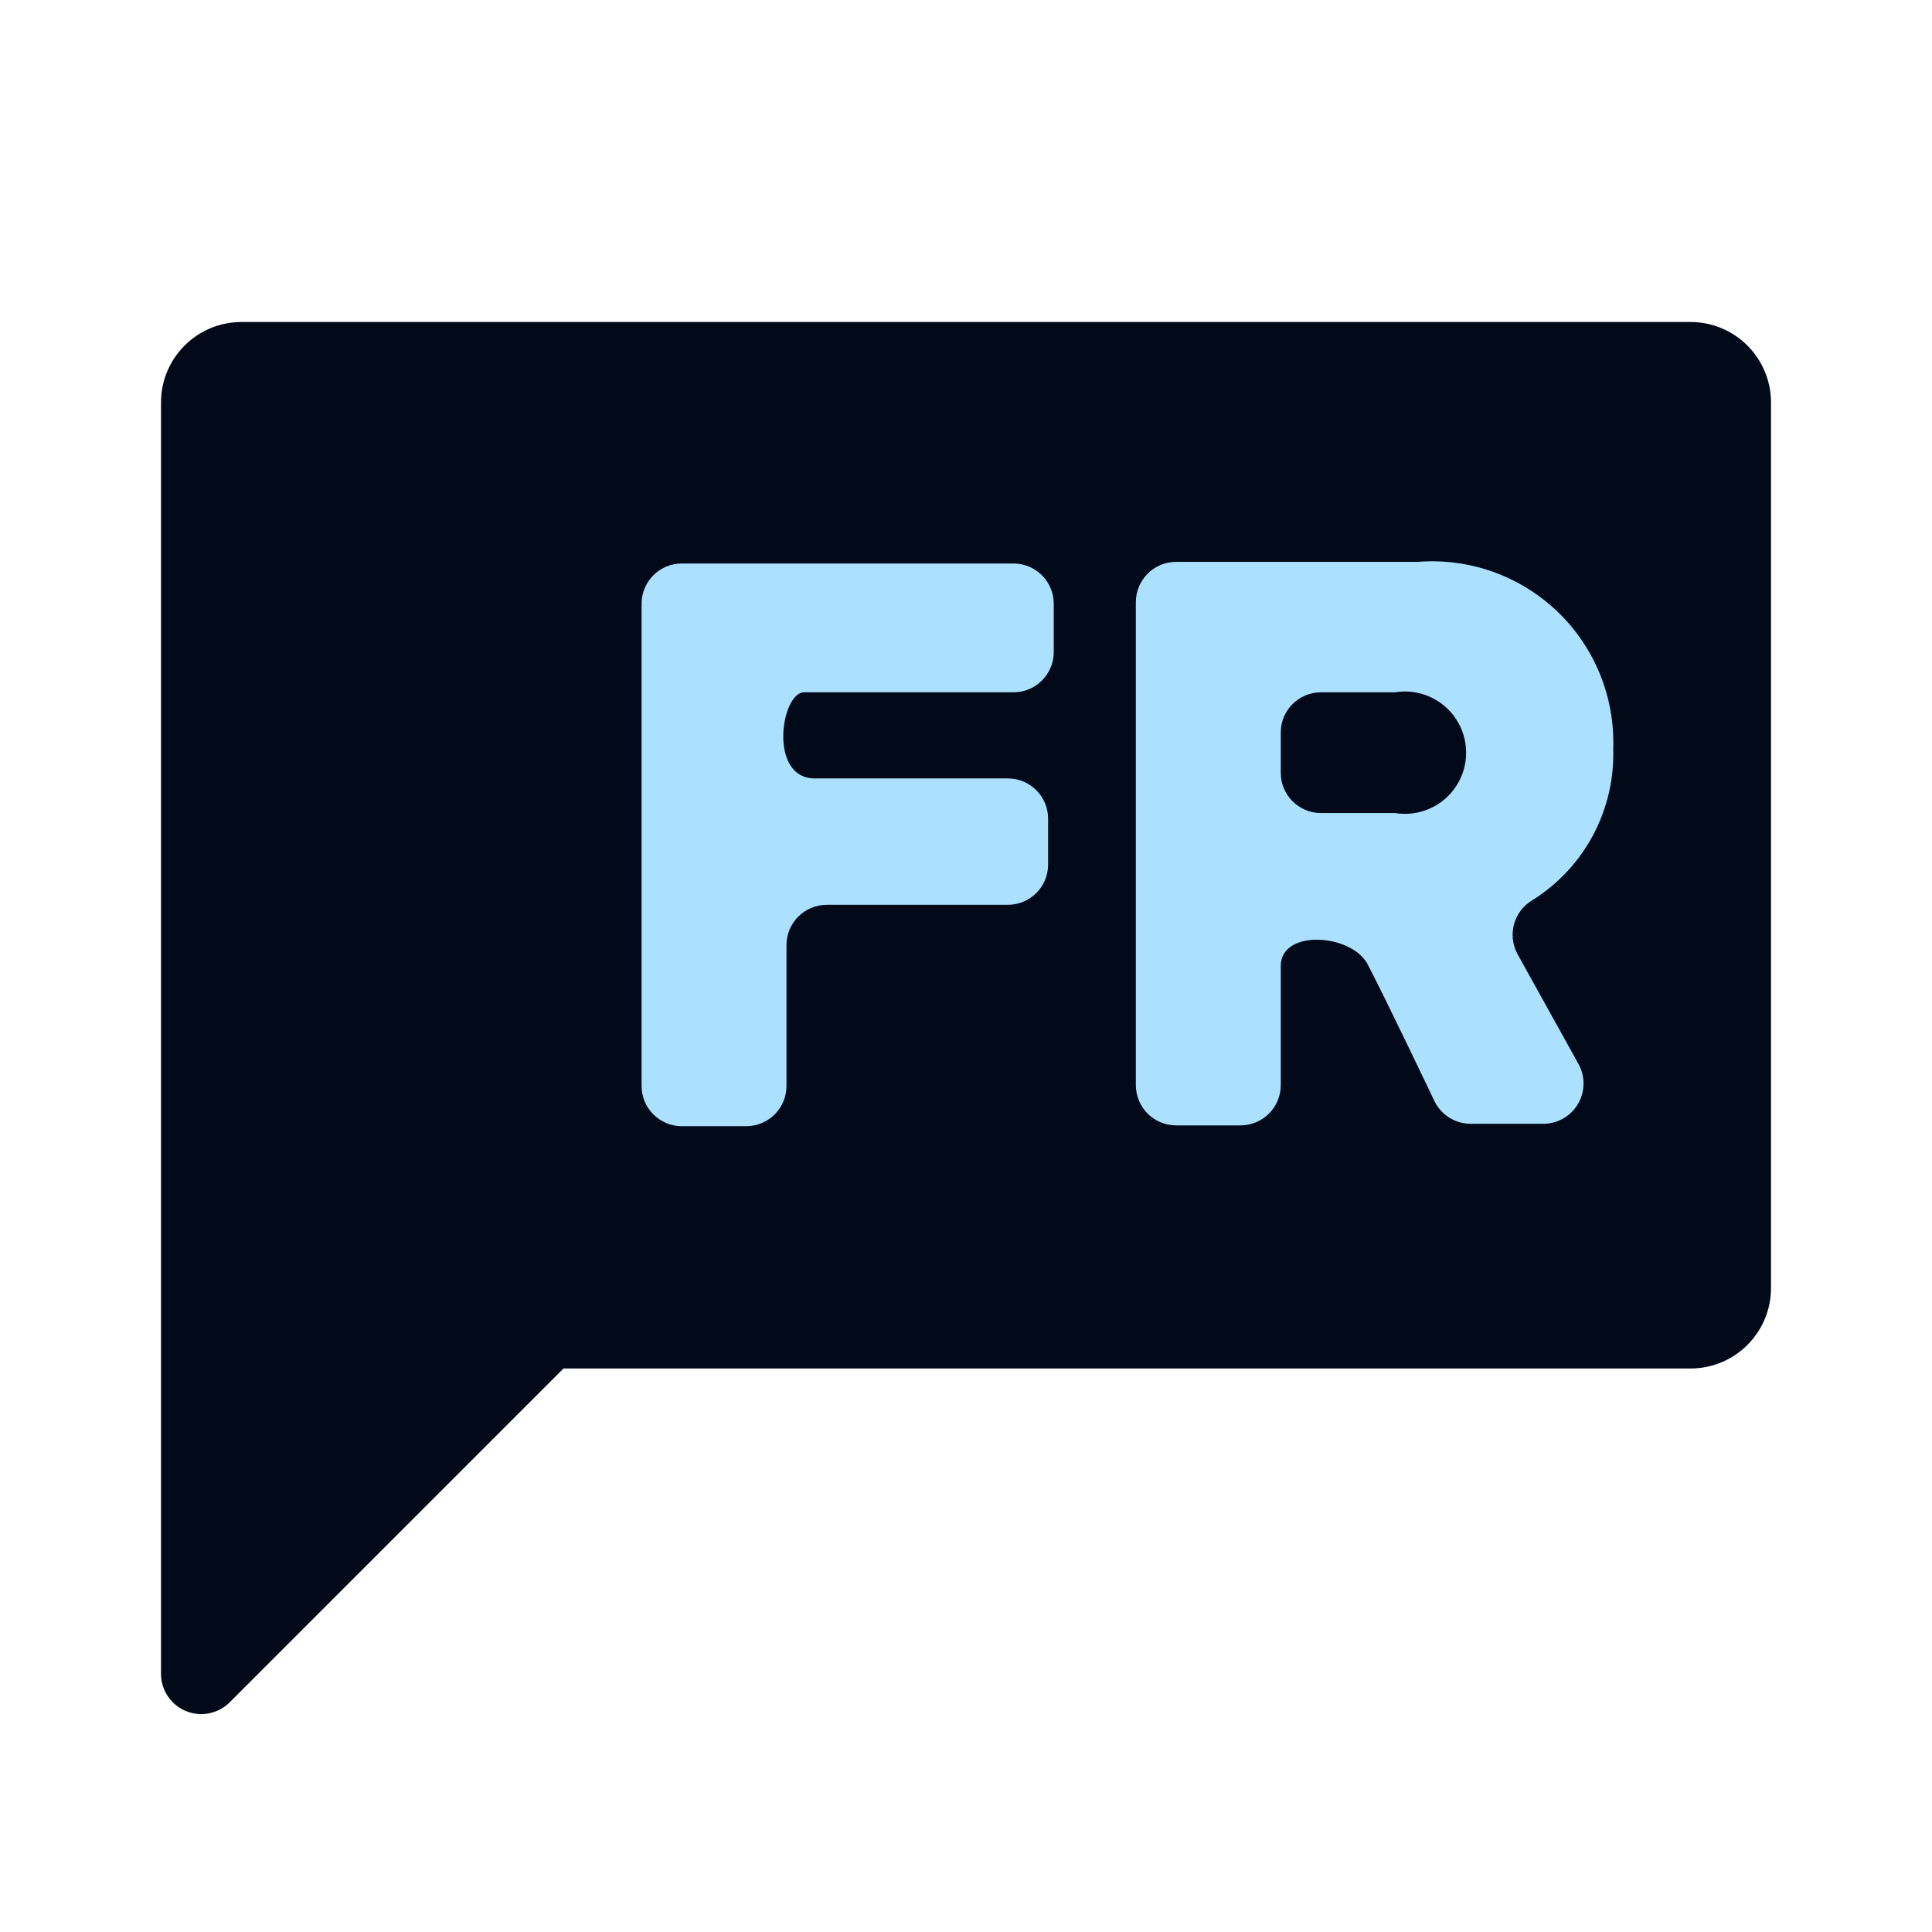
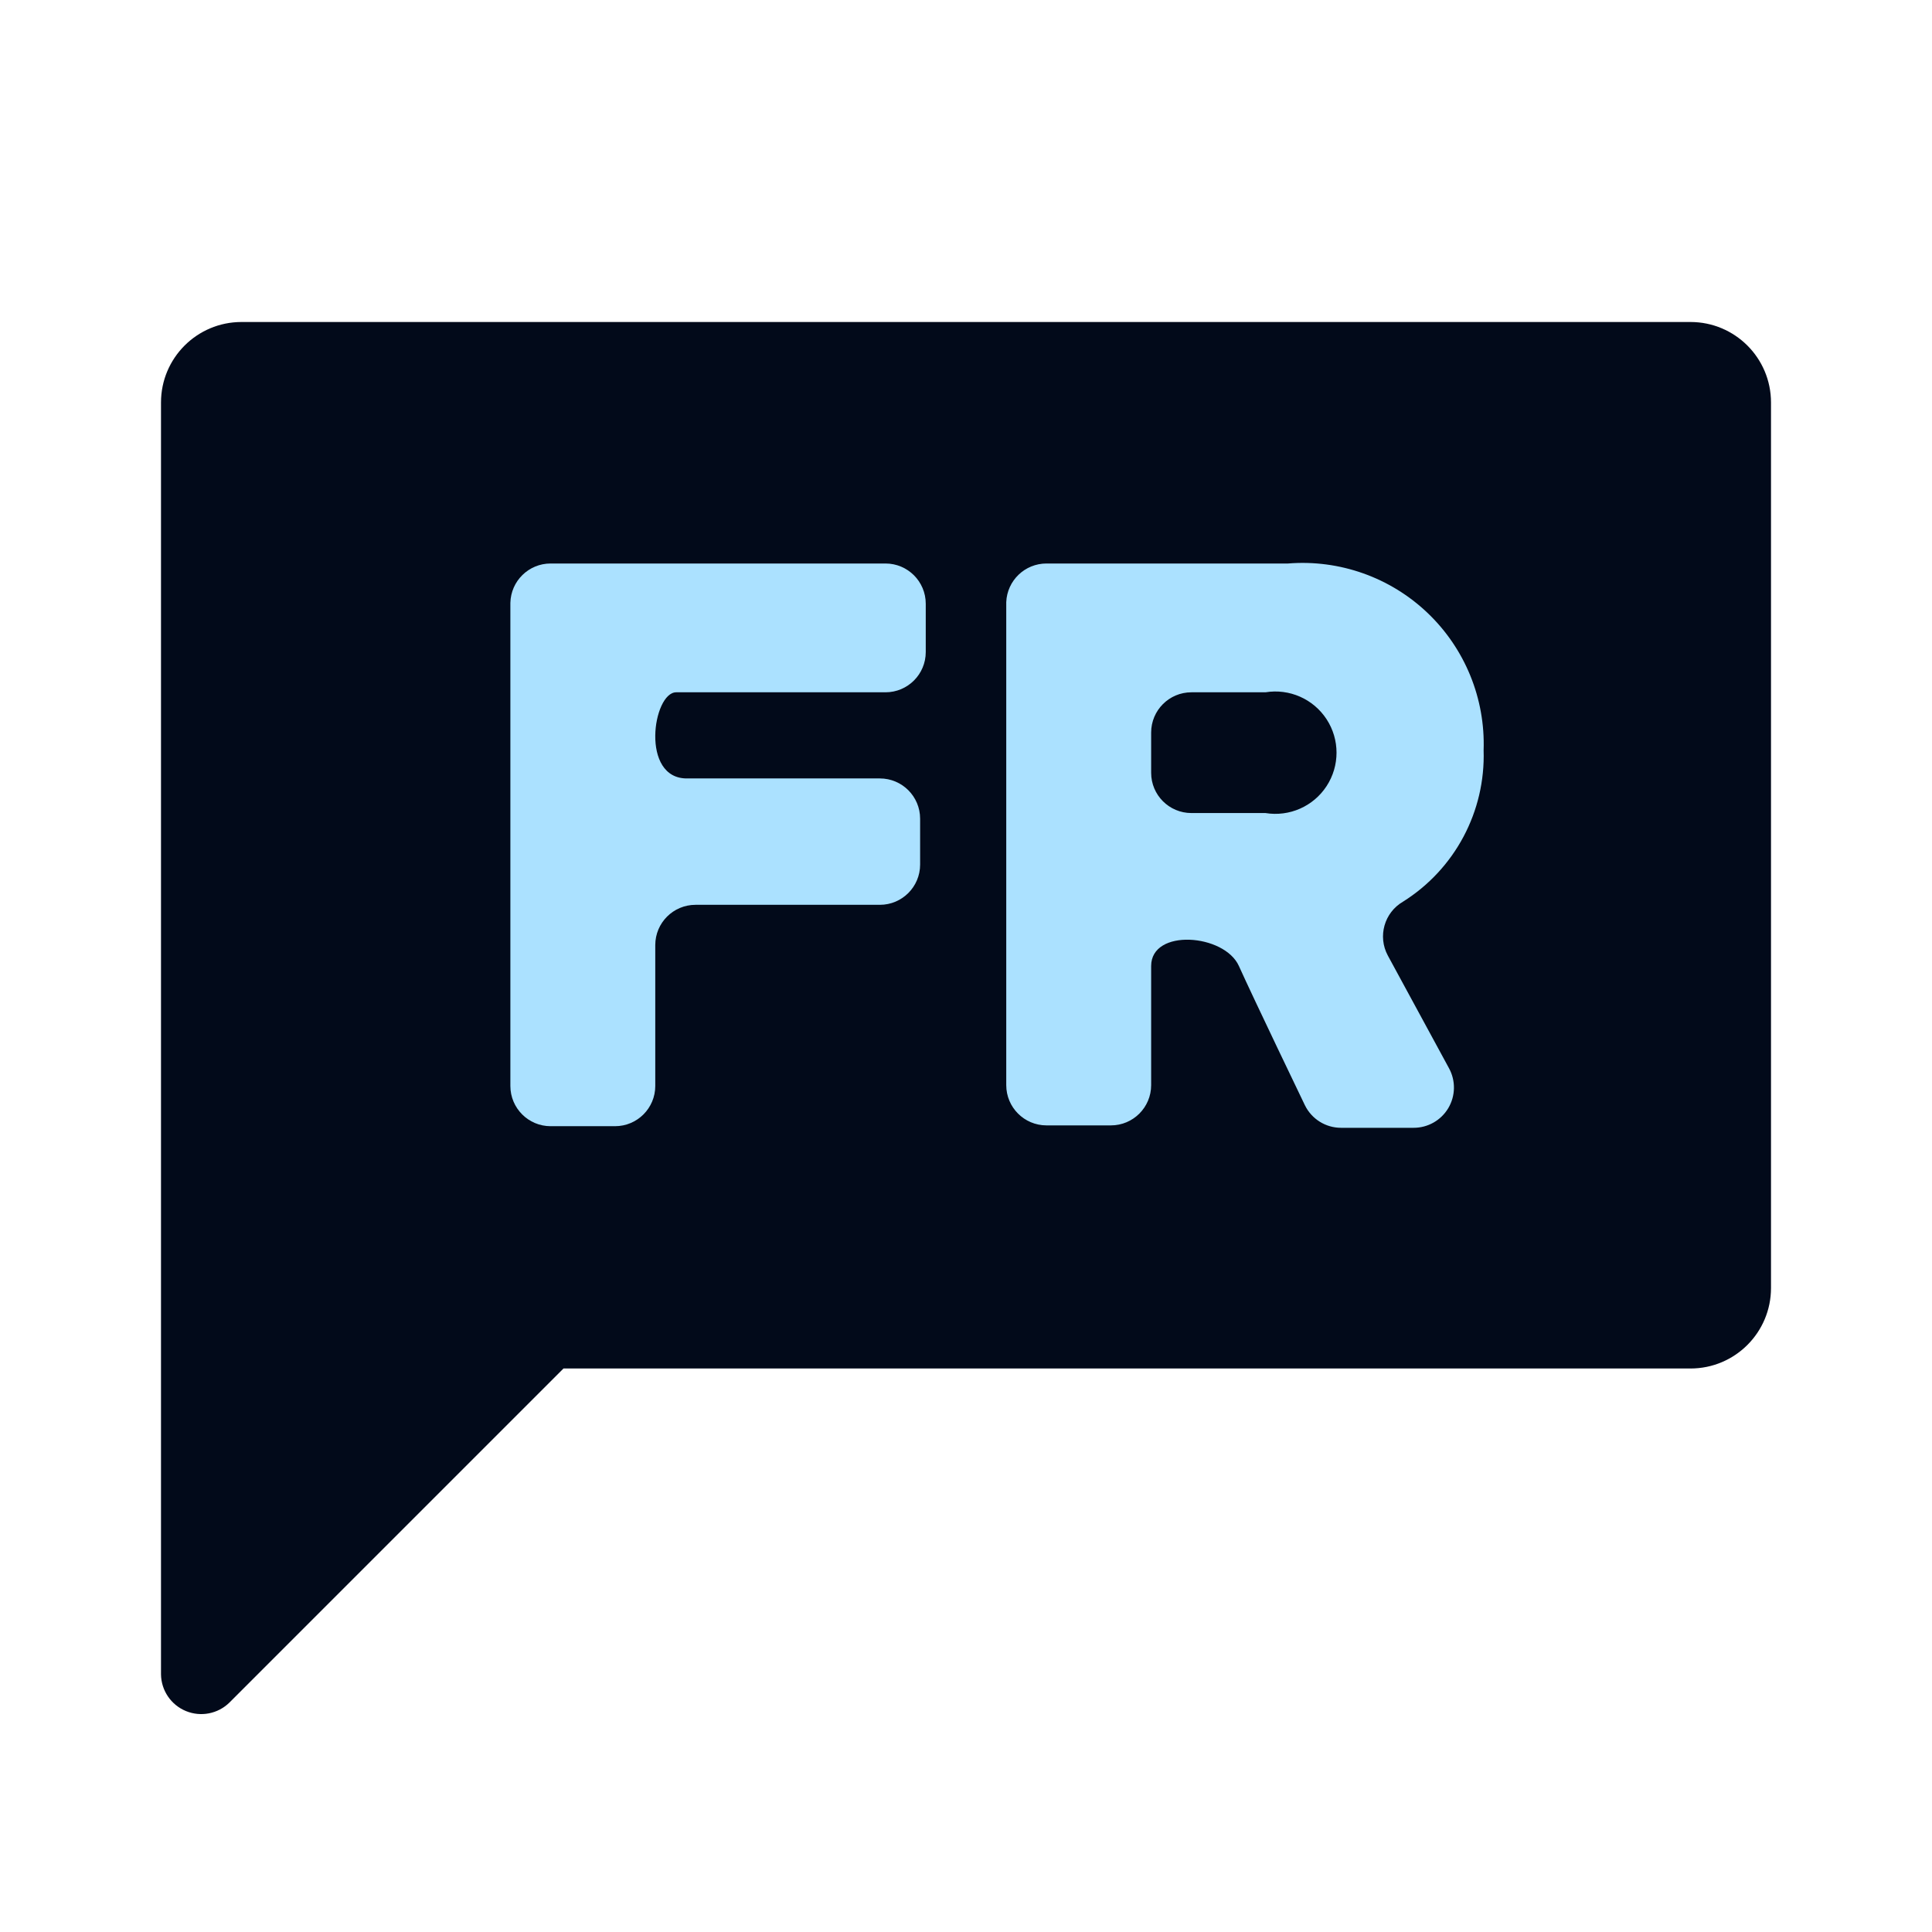
<svg xmlns="http://www.w3.org/2000/svg" viewBox="0 0 24 24">
  <defs>
    <style>
            .b {
            fill: #020a1a;
            }

            .c {
            fill: #abe1ff;
            }
        </style>
  </defs>
  <path class="b" d="M21,4H3A1,1,0,0,0,2,5V20.8a.5.5,0,0,0,.85.35L7,17H21a1,1,0,0,0,1-1V5A1,1,0,0,0,21,4Z" />
-   <path class="c" d="M8.47,7h4.12a.5.5,0,0,1,.5.5V8.1a.5.5,0,0,1-.5.5s-2.31,0-2.6,0-.45,1.08.14,1.07c.41,0,2.39,0,2.39,0a.5.5,0,0,1,.5.5v.57a.5.5,0,0,1-.5.5H10.27a.5.5,0,0,0-.5.5v1.75a.5.5,0,0,1-.5.5h-.8a.5.5,0,0,1-.5-.5v-6A.5.5,0,0,1,8.47,7Z" />
-   <path class="c" d="M17,12c-.18-.4-1.09-.47-1.09,0v1.48a.5.5,0,0,1-.5.5h-.8a.5.5,0,0,1-.5-.5v-6a.5.5,0,0,1,.5-.5h3a2.25,2.25,0,0,1,2.43,2.32,2.14,2.14,0,0,1-1,1.88.5.5,0,0,0-.19.67l.76,1.37a.5.5,0,0,1-.44.74h-.9a.5.5,0,0,1-.45-.28S17.21,12.4,17,12Zm.33-3.4h-.92a.5.5,0,0,0-.5.5v.5a.5.5,0,0,0,.5.5h.92a.76.76,0,1,0,0-1.5Z" />
+   <path class="c" d="M6.84,7H11a.5.5,0,0,1,.5.5V8.1a.5.5,0,0,1-.5.5s-2.31,0-2.6,0-.45,1.08.14,1.07c.41,0,2.39,0,2.39,0a.5.5,0,0,1,.5.5v.57a.5.5,0,0,1-.5.5H8.64a.5.5,0,0,0-.5.5v1.75a.5.5,0,0,1-.5.5h-.8a.5.5,0,0,1-.5-.5v-6A.5.5,0,0,1,6.84,7Z" />
+   <path class="c" d="M15.39,12c-.18-.4-1.09-.47-1.09,0v1.48a.5.5,0,0,1-.5.5H13a.5.5,0,0,1-.5-.5v-6A.5.5,0,0,1,13,7h3a2.25,2.25,0,0,1,2.43,2.32,2.14,2.14,0,0,1-1,1.88.5.5,0,0,0-.19.67L18,13.27a.5.5,0,0,1-.44.74h-.9a.5.5,0,0,1-.45-.28S15.57,12.4,15.39,12Zm.33-3.4H14.8a.5.5,0,0,0-.5.5v.5a.5.5,0,0,0,.5.5h.92a.76.76,0,1,0,0-1.5Z" />
</svg>
